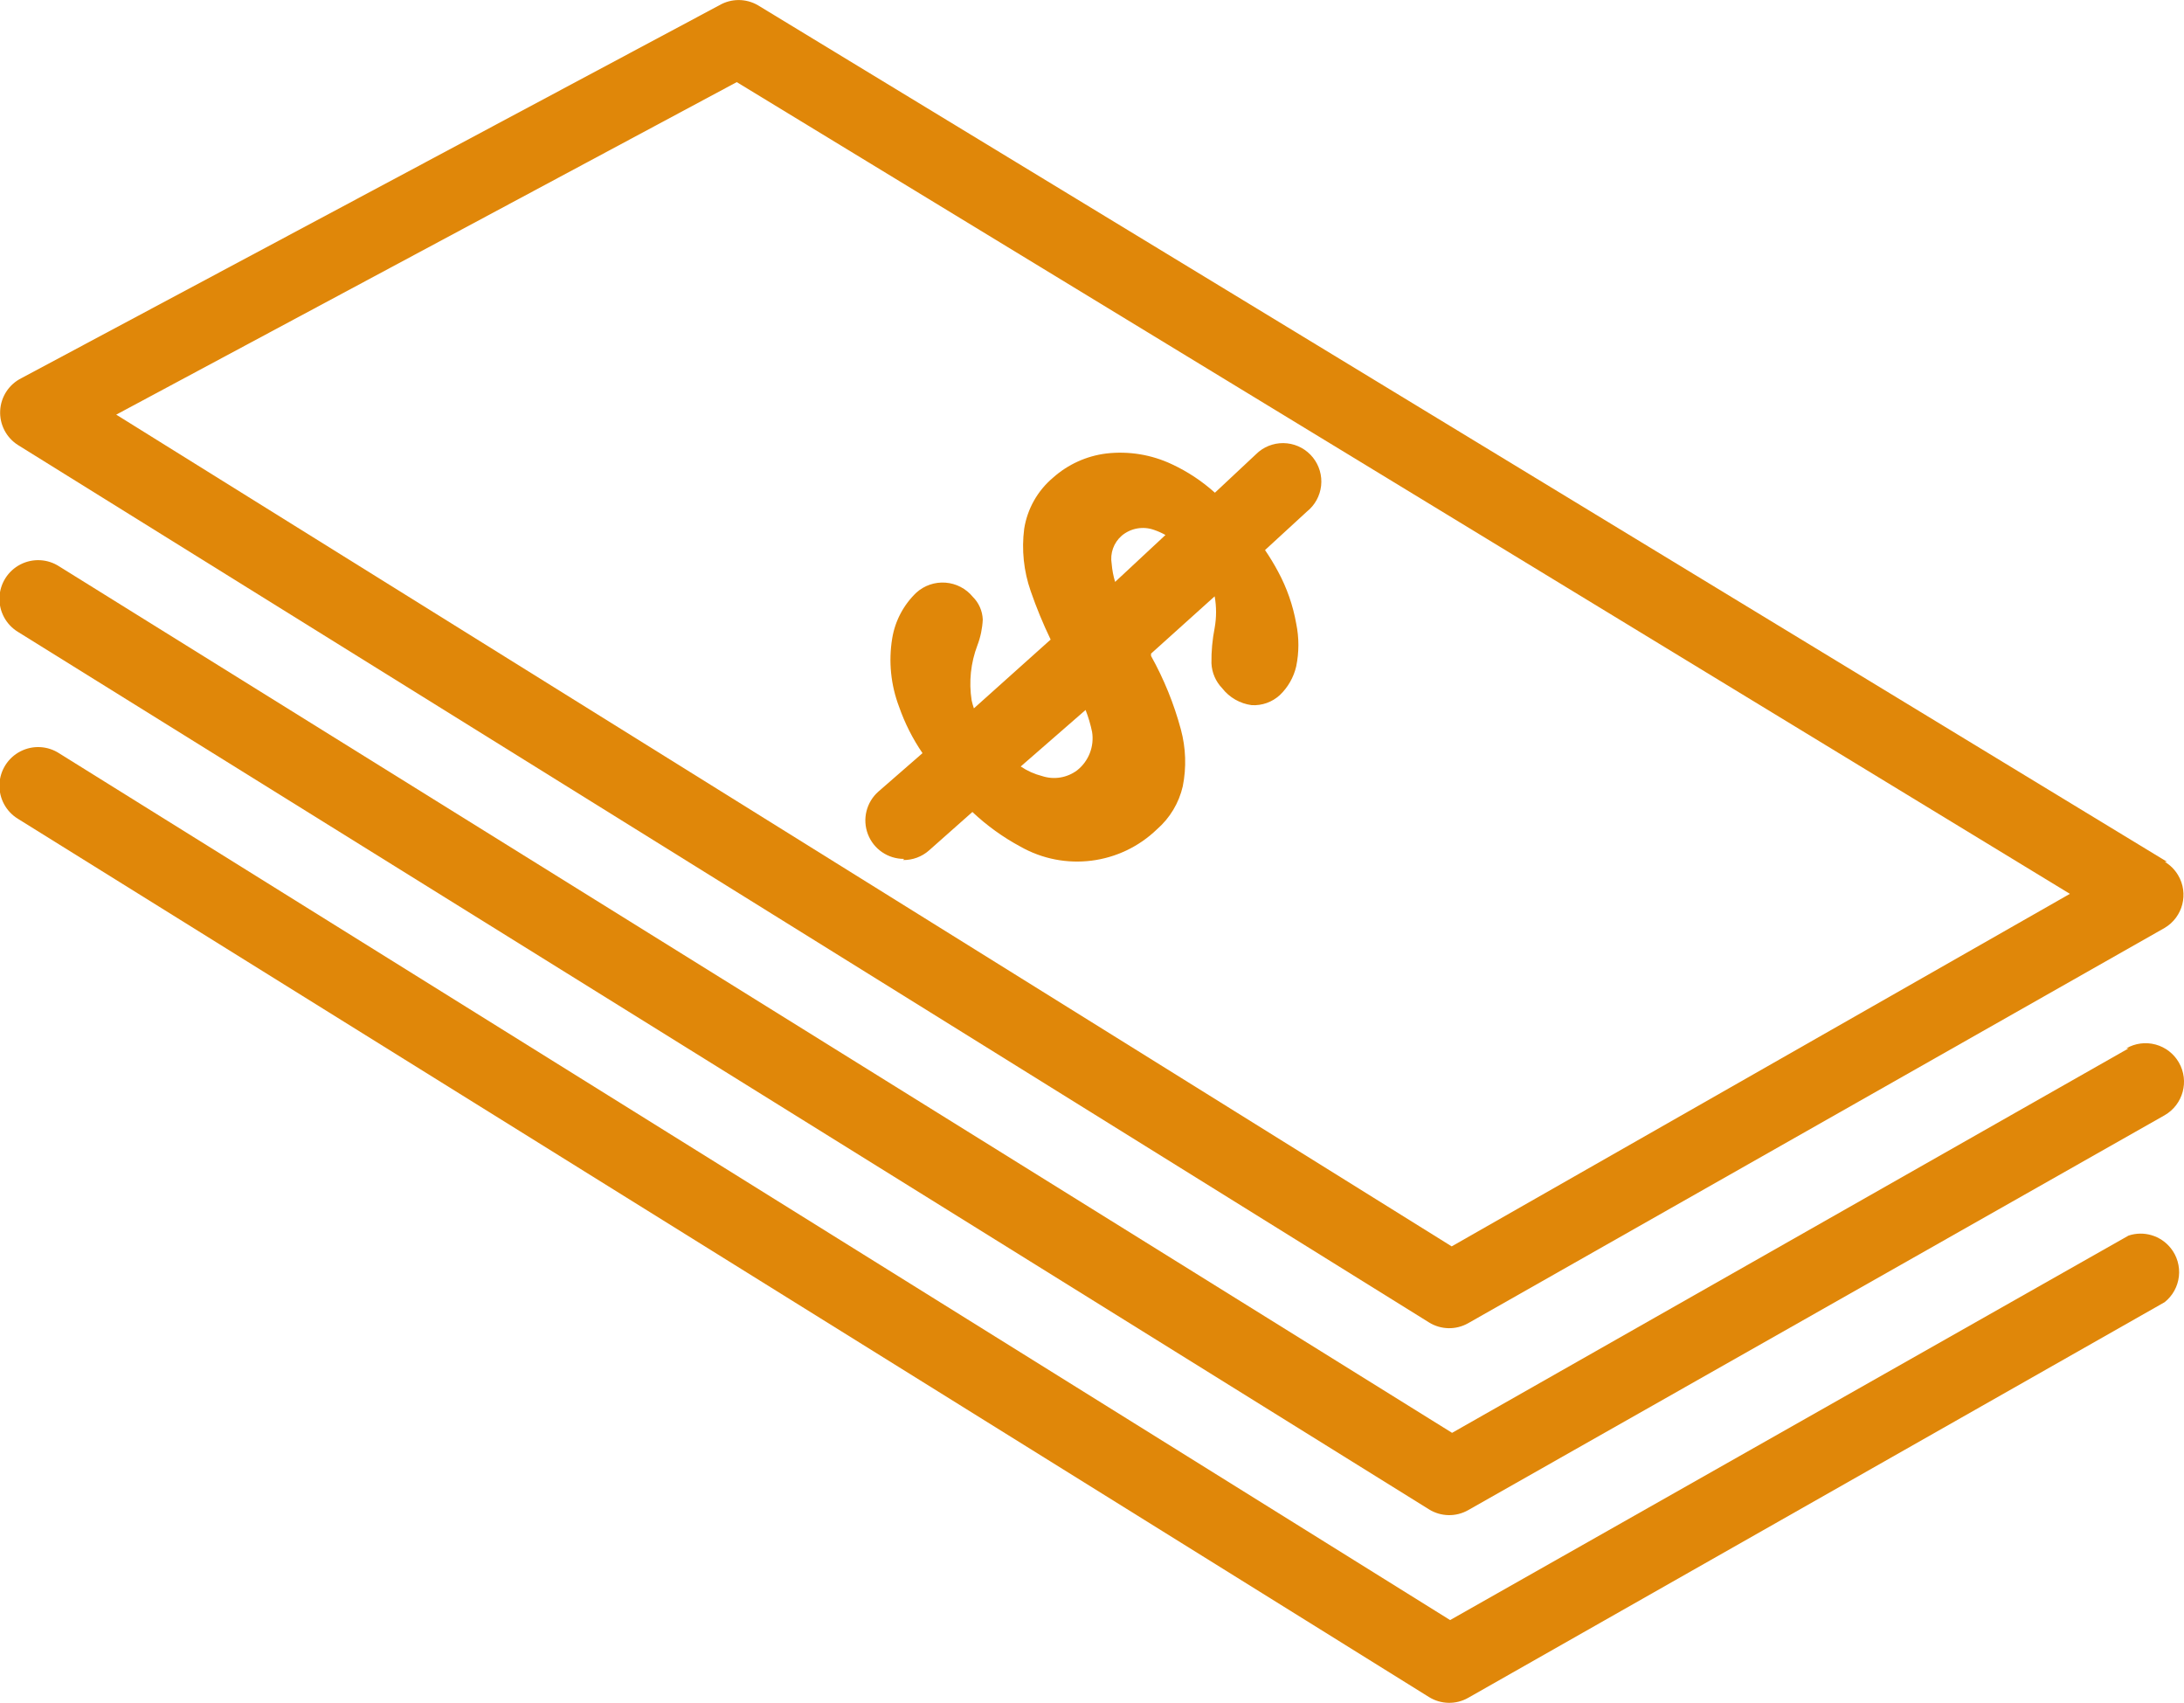
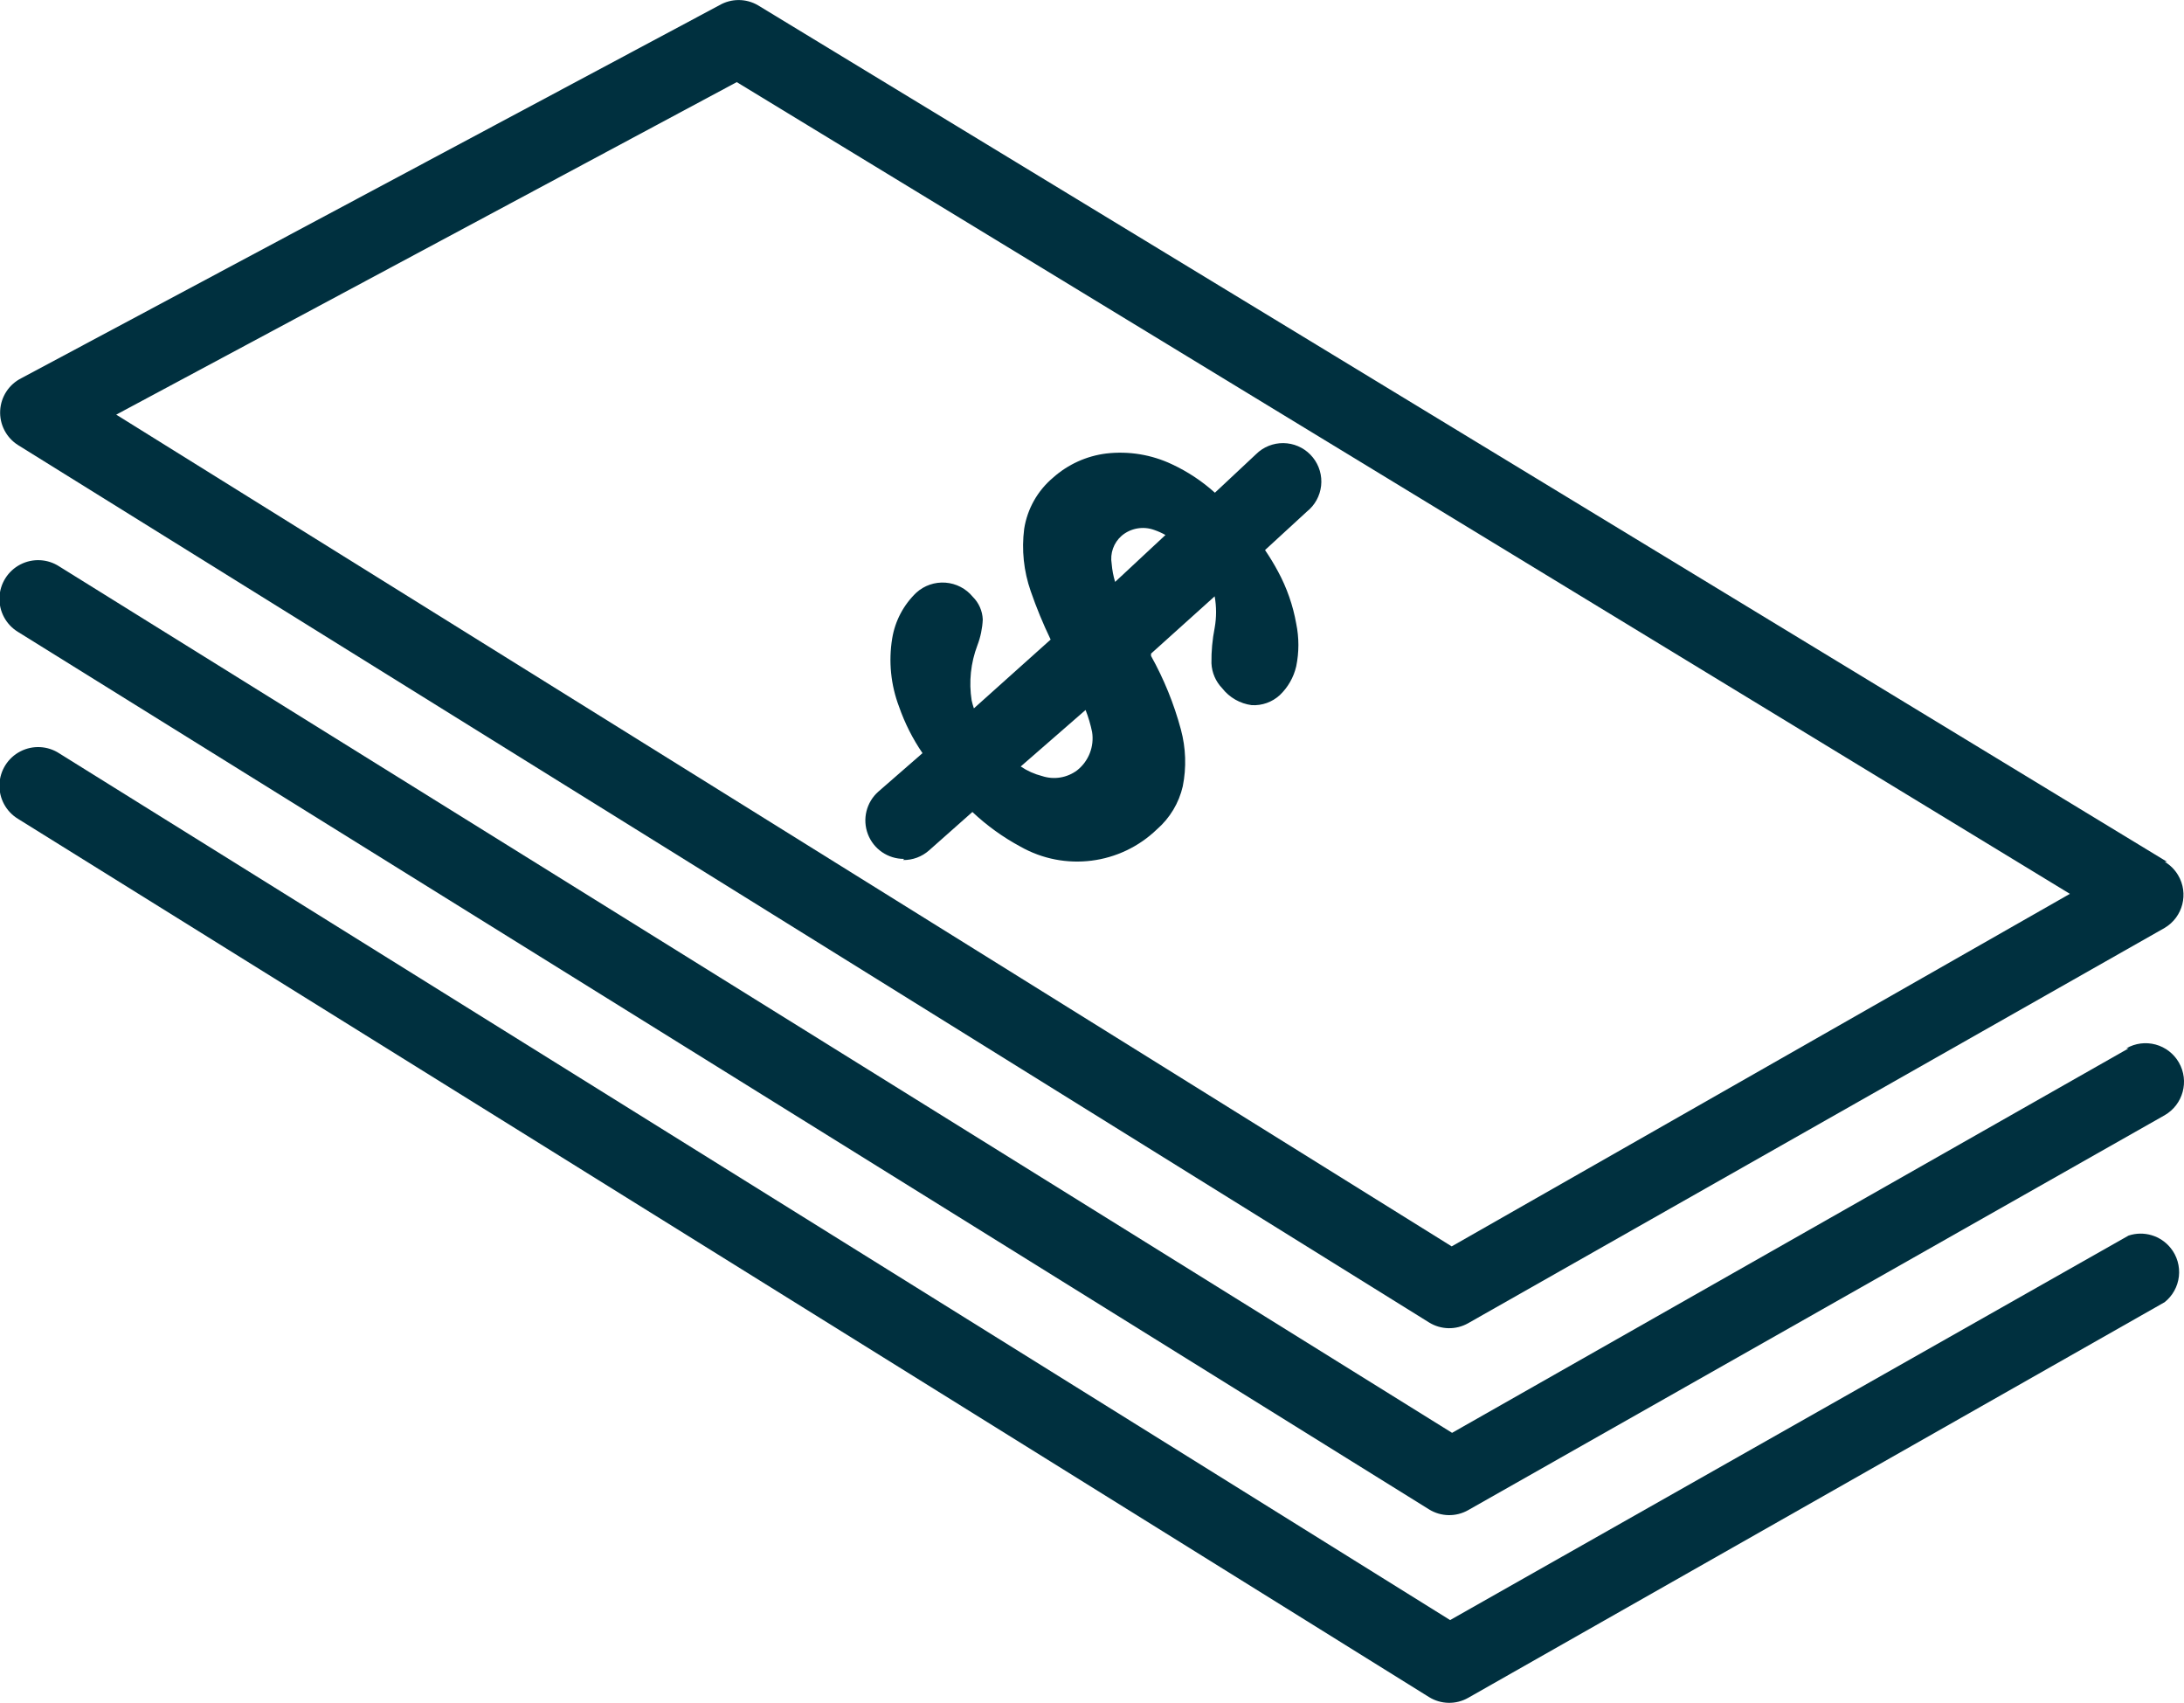
<svg xmlns="http://www.w3.org/2000/svg" width="119.306" height="93" viewBox="0 0 119.306 93">
  <g id="icono2" transform="translate(-15.872 -14.115)">
    <g id="Group_3" data-name="Group 3" transform="translate(15.88 14.115)">
      <g id="Group_2" data-name="Group 2">
-         <path id="Path_3" data-name="Path 3" d="M134.857,61.916a2.1,2.1,0,0,0-.734-.735h.126L57.272,14.4a2.094,2.094,0,0,0-2.1,0L17.043,34.768a2.1,2.1,0,0,0-.188,3.654L93.936,86.341a2.094,2.094,0,0,0,2.138.042L134.12,64.794A2.1,2.1,0,0,0,134.857,61.916ZM95.174,82.187,22.221,36.761,56.119,18.6l72.826,44.333Z" transform="translate(-15.88 -14.115)" fill="#e08709" />
+         <path id="Path_3" data-name="Path 3" d="M134.857,61.916a2.1,2.1,0,0,0-.734-.735h.126L57.272,14.4a2.094,2.094,0,0,0-2.1,0L17.043,34.768a2.1,2.1,0,0,0-.188,3.654L93.936,86.341a2.094,2.094,0,0,0,2.138.042L134.12,64.794A2.1,2.1,0,0,0,134.857,61.916ZM95.174,82.187,22.221,36.761,56.119,18.6l72.826,44.333Z" transform="translate(-15.88 -14.115)" fill="#00303f" />
      </g>
    </g>
    <g id="Group_5" data-name="Group 5" transform="translate(15.872 44.728)">
      <g id="Group_4" data-name="Group 4" transform="translate(0 0)">
-         <path id="Path_4" data-name="Path 4" d="M134.9,74.123a2.1,2.1,0,0,0-2.872-.777h.126l-36.959,21L19.118,47.032a2.114,2.114,0,1,0-2.264,3.57L93.936,98.526a2.094,2.094,0,0,0,2.138.042L134.12,77A2.11,2.11,0,0,0,134.9,74.123Z" transform="translate(-15.872 -46.703)" fill="#e08709" />
+         <path id="Path_4" data-name="Path 4" d="M134.9,74.123a2.1,2.1,0,0,0-2.872-.777h.126l-36.959,21L19.118,47.032a2.114,2.114,0,1,0-2.264,3.57L93.936,98.526a2.094,2.094,0,0,0,2.138.042L134.12,77A2.11,2.11,0,0,0,134.9,74.123Z" transform="translate(-15.872 -46.703)" fill="#00303f" />
      </g>
    </g>
    <g id="Group_7" data-name="Group 7" transform="translate(15.872 54.934)">
      <g id="Group_6" data-name="Group 6">
-         <path id="Path_5" data-name="Path 5" d="M134.45,84.913a2.1,2.1,0,0,0-2.3-.682l-37.062,21L19.118,57.9a2.114,2.114,0,1,0-2.264,3.57l77.082,47.966a2.094,2.094,0,0,0,2.138.042L134.12,87.869a2.1,2.1,0,0,0,.331-2.956Z" transform="translate(-15.872 -57.568)" fill="#e08709" />
+         <path id="Path_5" data-name="Path 5" d="M134.45,84.913a2.1,2.1,0,0,0-2.3-.682l-37.062,21L19.118,57.9a2.114,2.114,0,1,0-2.264,3.57l77.082,47.966a2.094,2.094,0,0,0,2.138.042L134.12,87.869a2.1,2.1,0,0,0,.331-2.956Z" transform="translate(-15.872 -57.568)" fill="#00303f" />
      </g>
    </g>
    <g id="Group_9" data-name="Group 9" transform="translate(63.143 38.316)">
      <g id="Group_8" data-name="Group 8">
-         <path id="Path_6" data-name="Path 6" d="M90.642,40.662a2.094,2.094,0,0,0-2.947-.323,2.144,2.144,0,0,0-.163.147l-2.243,2.1a9.528,9.528,0,0,0-2.348-1.554,6.612,6.612,0,0,0-3.585-.588,5.362,5.362,0,0,0-2.912,1.323A4.58,4.58,0,0,0,74.87,44.56a7.445,7.445,0,0,0,.356,3.4,24.507,24.507,0,0,0,1.09,2.646l-4.193,3.758A3.917,3.917,0,0,1,72,53.926a5.889,5.889,0,0,1,.315-3.006,4.549,4.549,0,0,0,.293-1.409,1.851,1.851,0,0,0-.545-1.239,2.137,2.137,0,0,0-3.081-.231,4.454,4.454,0,0,0-1.321,2.5,7.215,7.215,0,0,0,.376,3.738,10.759,10.759,0,0,0,1.279,2.531l-2.411,2.1a2.1,2.1,0,0,0,1.4,3.675l-.042.063a2.093,2.093,0,0,0,1.409-.525l2.369-2.1a12.38,12.38,0,0,0,2.621,1.89,6.281,6.281,0,0,0,7.463-.945,4.432,4.432,0,0,0,1.409-2.349,6.8,6.8,0,0,0-.105-3.108A17.66,17.66,0,0,0,81.8,51.5v-.126l3.476-3.129a4.9,4.9,0,0,1,0,1.722A9.3,9.3,0,0,0,85.1,51.9a2.1,2.1,0,0,0,.587,1.365,2.451,2.451,0,0,0,1.614.924,2.094,2.094,0,0,0,1.53-.546,3.151,3.151,0,0,0,.9-1.575,5.788,5.788,0,0,0,0-2.331,9.425,9.425,0,0,0-.991-2.843,12.854,12.854,0,0,0-.713-1.176l2.285-2.1A2.1,2.1,0,0,0,90.642,40.662ZM77.763,57.747a2.094,2.094,0,0,1-1.908.316,3.75,3.75,0,0,1-1.174-.525l3.543-3.086a7.384,7.384,0,0,1,.356,1.2A2.227,2.227,0,0,1,77.763,57.747Zm2.075-10.29a4.681,4.681,0,0,1-.188-.987,1.661,1.661,0,0,1,.545-1.533,1.8,1.8,0,0,1,1.785-.315,3.65,3.65,0,0,1,.608.273Z" transform="translate(-66.193 -39.877)" fill="#e08709" />
+         <path id="Path_6" data-name="Path 6" d="M90.642,40.662a2.094,2.094,0,0,0-2.947-.323,2.144,2.144,0,0,0-.163.147l-2.243,2.1a9.528,9.528,0,0,0-2.348-1.554,6.612,6.612,0,0,0-3.585-.588,5.362,5.362,0,0,0-2.912,1.323A4.58,4.58,0,0,0,74.87,44.56a7.445,7.445,0,0,0,.356,3.4,24.507,24.507,0,0,0,1.09,2.646l-4.193,3.758A3.917,3.917,0,0,1,72,53.926a5.889,5.889,0,0,1,.315-3.006,4.549,4.549,0,0,0,.293-1.409,1.851,1.851,0,0,0-.545-1.239,2.137,2.137,0,0,0-3.081-.231,4.454,4.454,0,0,0-1.321,2.5,7.215,7.215,0,0,0,.376,3.738,10.759,10.759,0,0,0,1.279,2.531l-2.411,2.1a2.1,2.1,0,0,0,1.4,3.675l-.042.063a2.093,2.093,0,0,0,1.409-.525l2.369-2.1a12.38,12.38,0,0,0,2.621,1.89,6.281,6.281,0,0,0,7.463-.945,4.432,4.432,0,0,0,1.409-2.349,6.8,6.8,0,0,0-.105-3.108A17.66,17.66,0,0,0,81.8,51.5v-.126l3.476-3.129a4.9,4.9,0,0,1,0,1.722A9.3,9.3,0,0,0,85.1,51.9a2.1,2.1,0,0,0,.587,1.365,2.451,2.451,0,0,0,1.614.924,2.094,2.094,0,0,0,1.53-.546,3.151,3.151,0,0,0,.9-1.575,5.788,5.788,0,0,0,0-2.331,9.425,9.425,0,0,0-.991-2.843,12.854,12.854,0,0,0-.713-1.176l2.285-2.1A2.1,2.1,0,0,0,90.642,40.662ZM77.763,57.747a2.094,2.094,0,0,1-1.908.316,3.75,3.75,0,0,1-1.174-.525l3.543-3.086a7.384,7.384,0,0,1,.356,1.2A2.227,2.227,0,0,1,77.763,57.747Zm2.075-10.29a4.681,4.681,0,0,1-.188-.987,1.661,1.661,0,0,1,.545-1.533,1.8,1.8,0,0,1,1.785-.315,3.65,3.65,0,0,1,.608.273Z" transform="translate(-66.193 -39.877)" fill="#00303f" />
      </g>
    </g>
  </g>
</svg>
